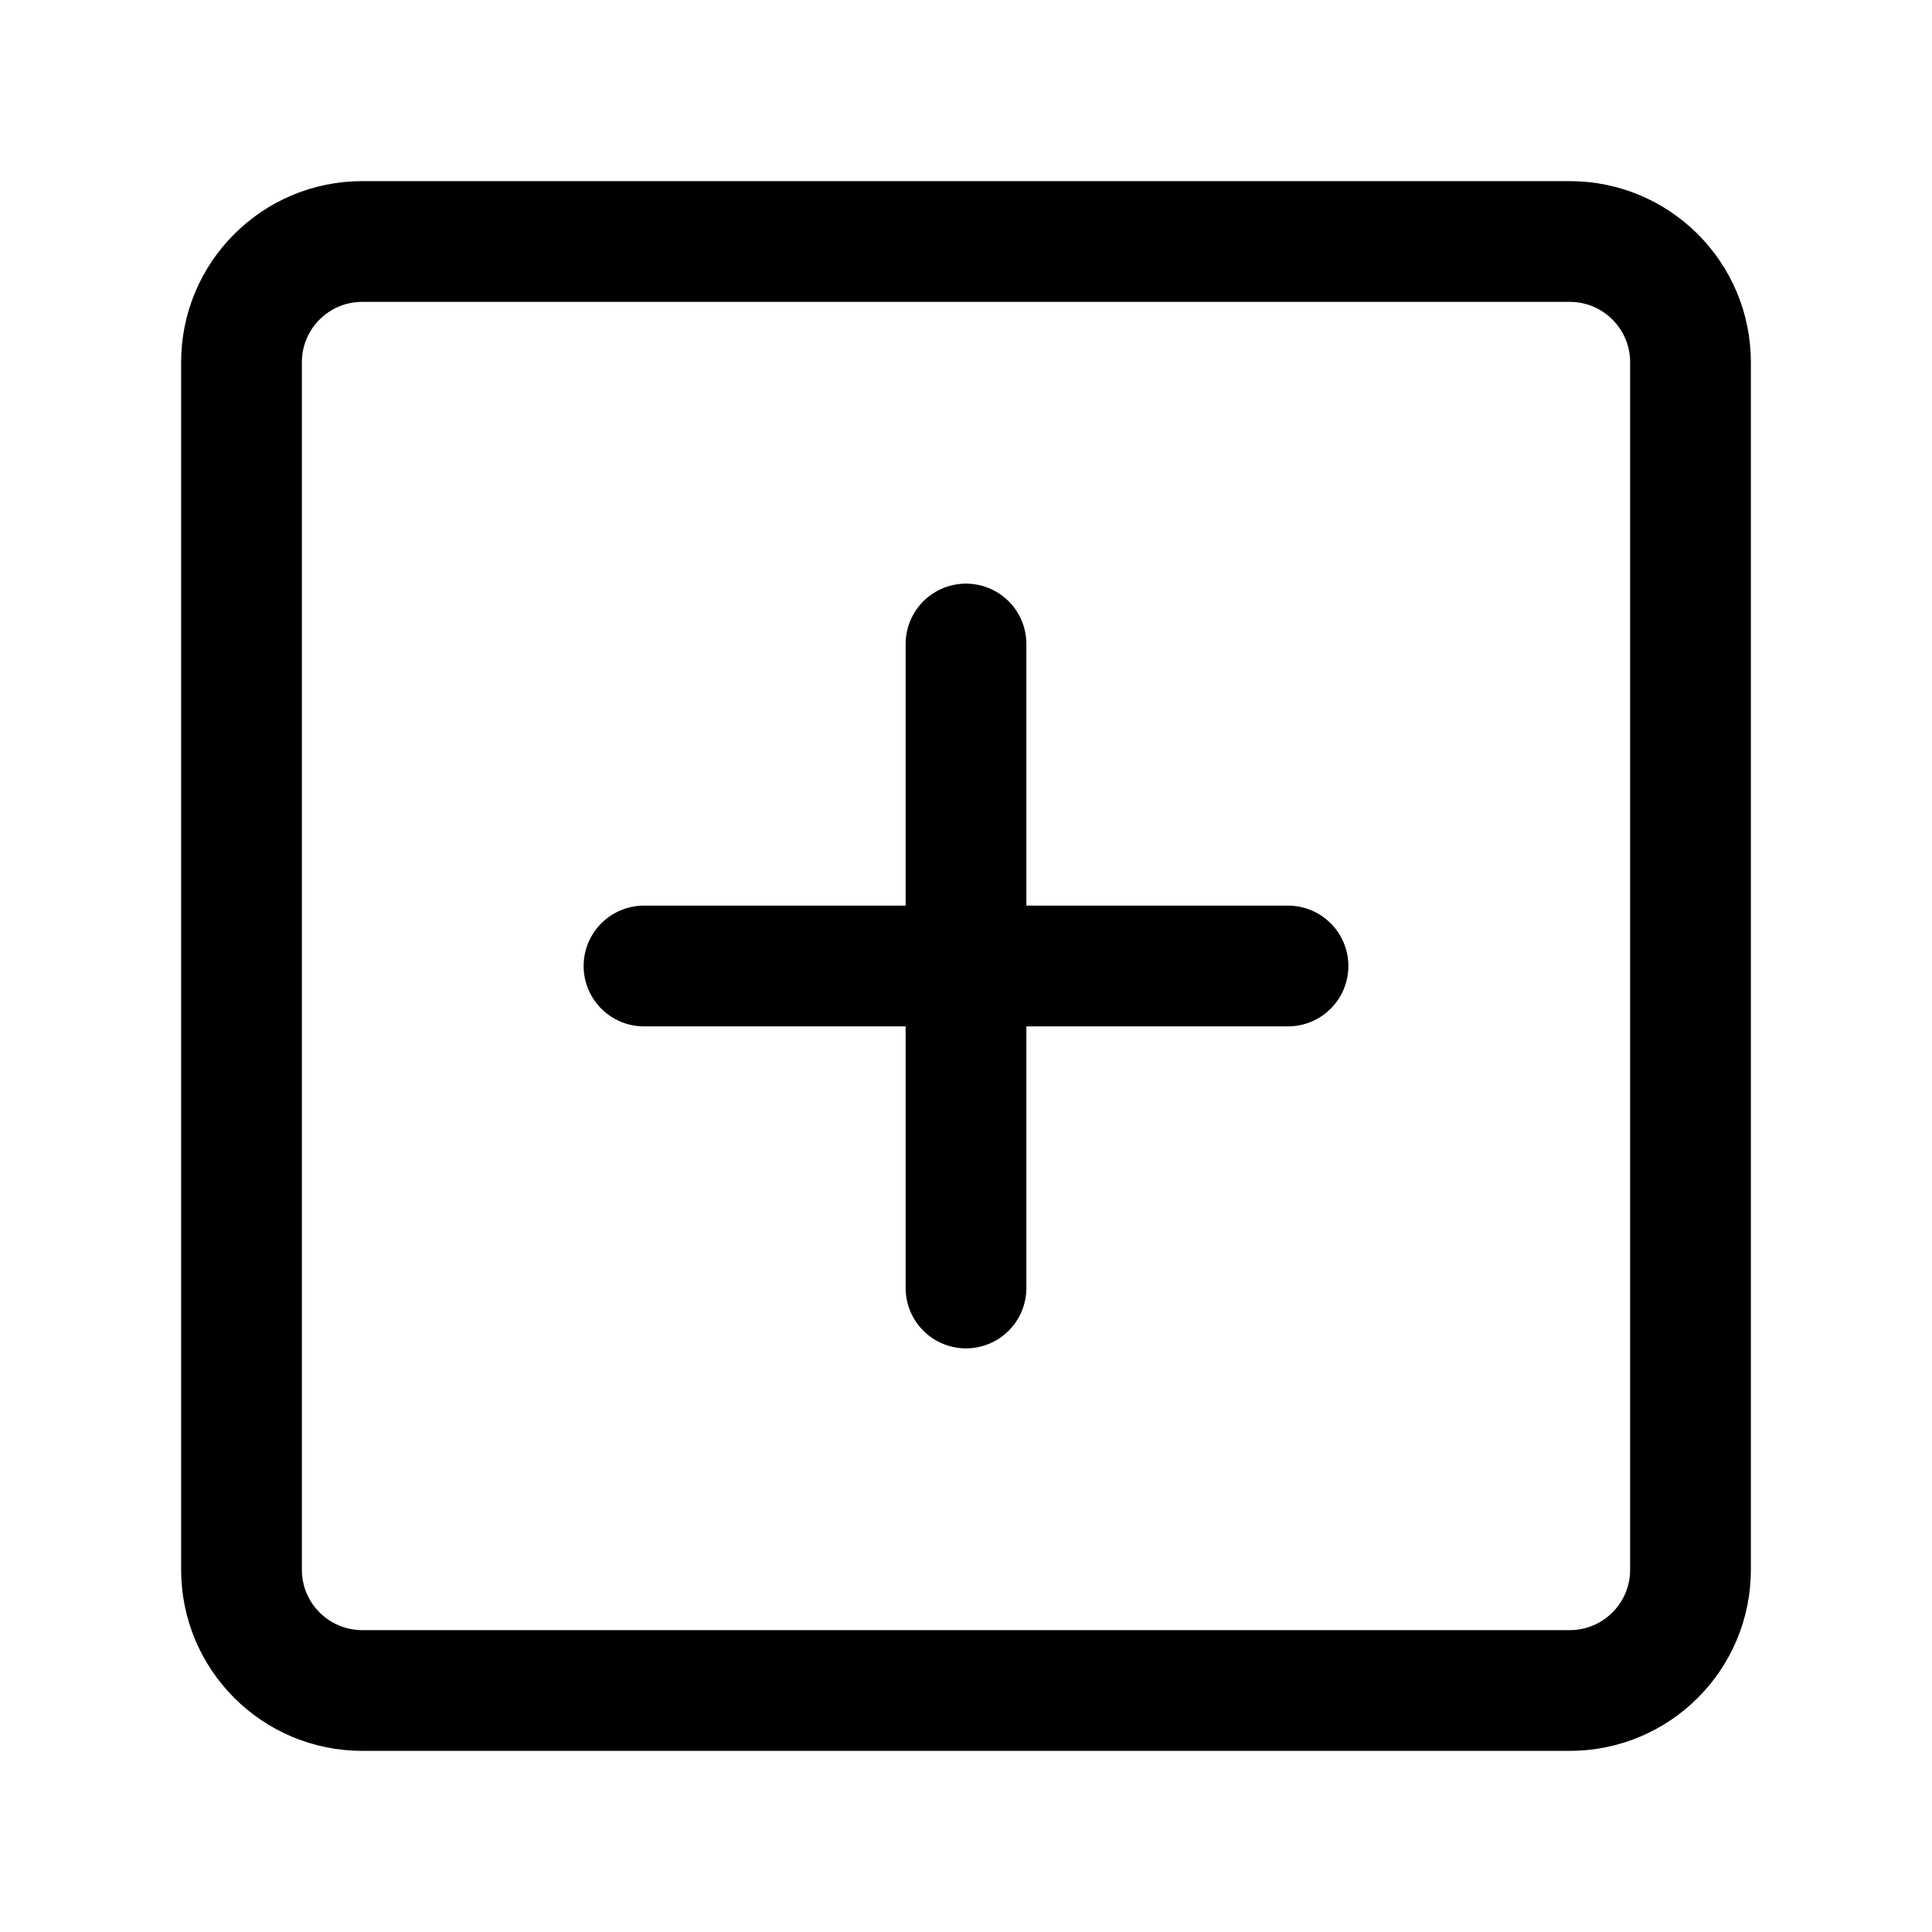
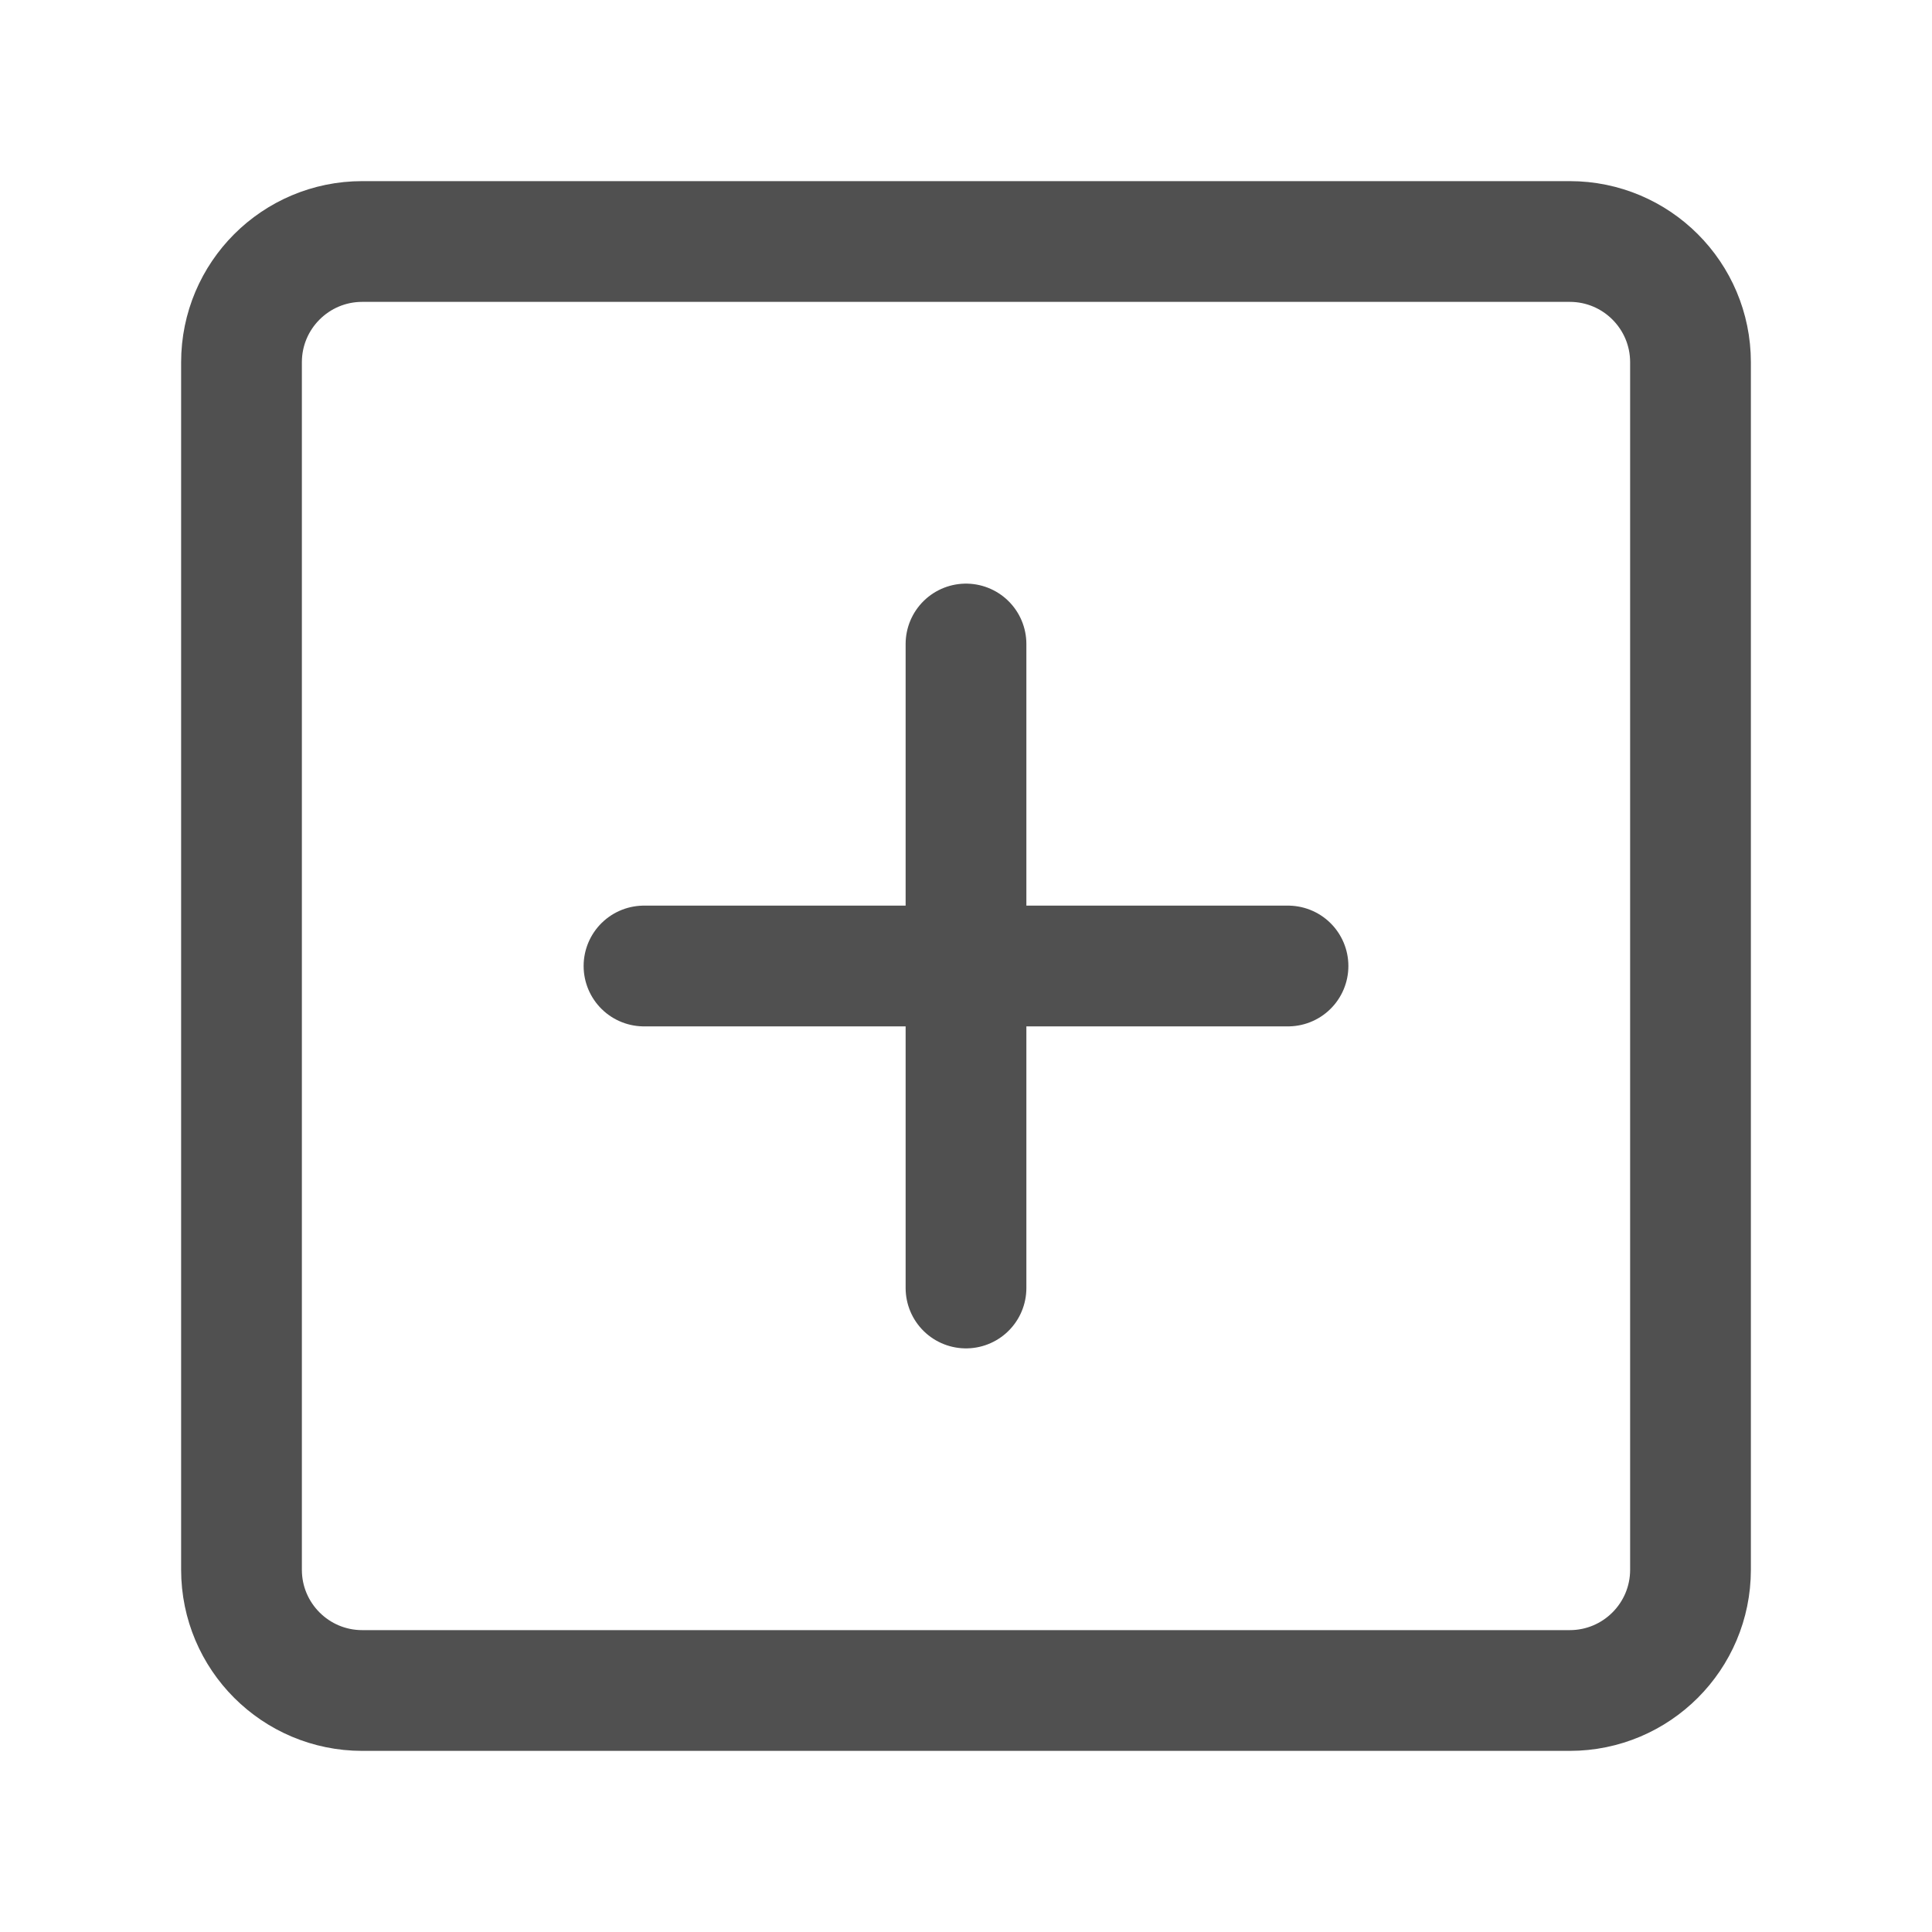
<svg xmlns="http://www.w3.org/2000/svg" viewBox="0 0 48 48" fill="none">
-   <rect x="6" y="6" width="36" height="36" rx="3" fill="none" stroke="#000000" stroke-width="3" stroke-linejoin="round" />
-   <path d="M24 16V32" stroke="#000000" stroke-width="3" stroke-linecap="round" stroke-linejoin="round" />
-   <path d="M16 24L32 24" stroke="#000000" stroke-width="3" stroke-linecap="round" stroke-linejoin="round" />
+   <rect x="6" y="6" width="36" height="36" rx="3" fill="none" stroke="#505050" stroke-width="3" stroke-linejoin="round" />
+   <path d="M24 16V32" stroke="#505050" stroke-width="3" stroke-linecap="round" stroke-linejoin="round" />
+   <path d="M16 24L32 24" stroke="#505050" stroke-width="3" stroke-linecap="round" stroke-linejoin="round" />
</svg>
